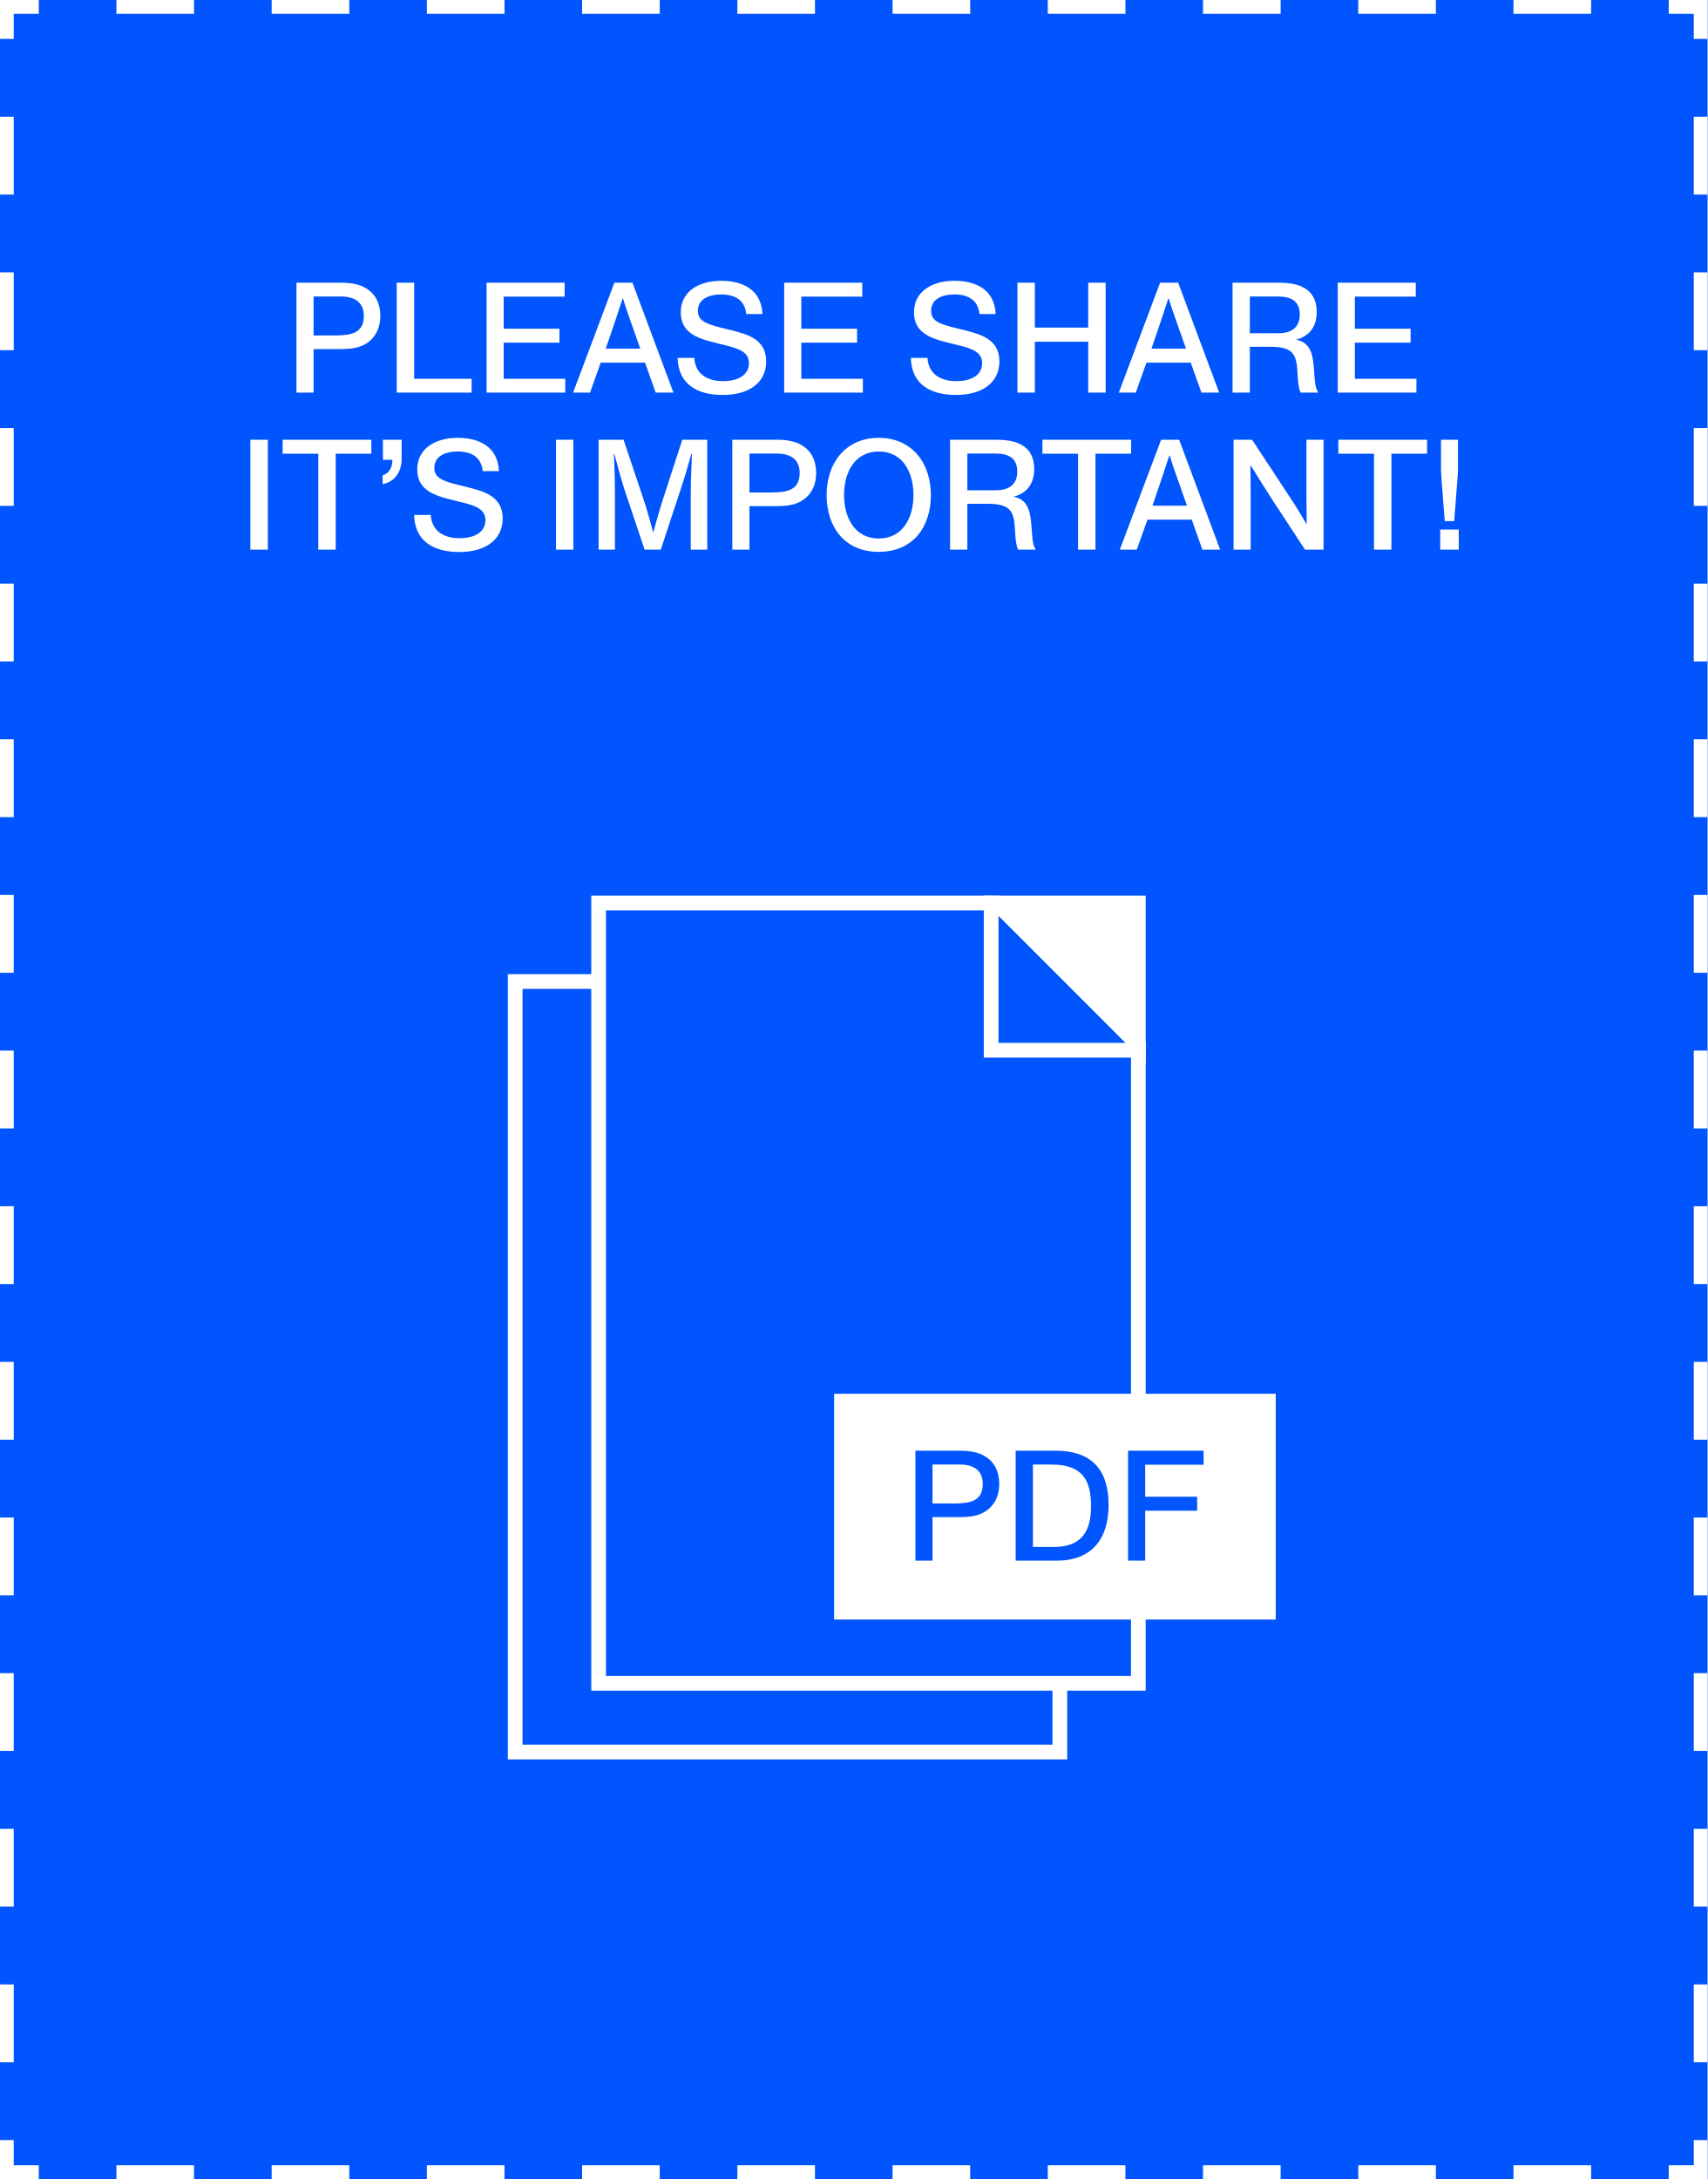
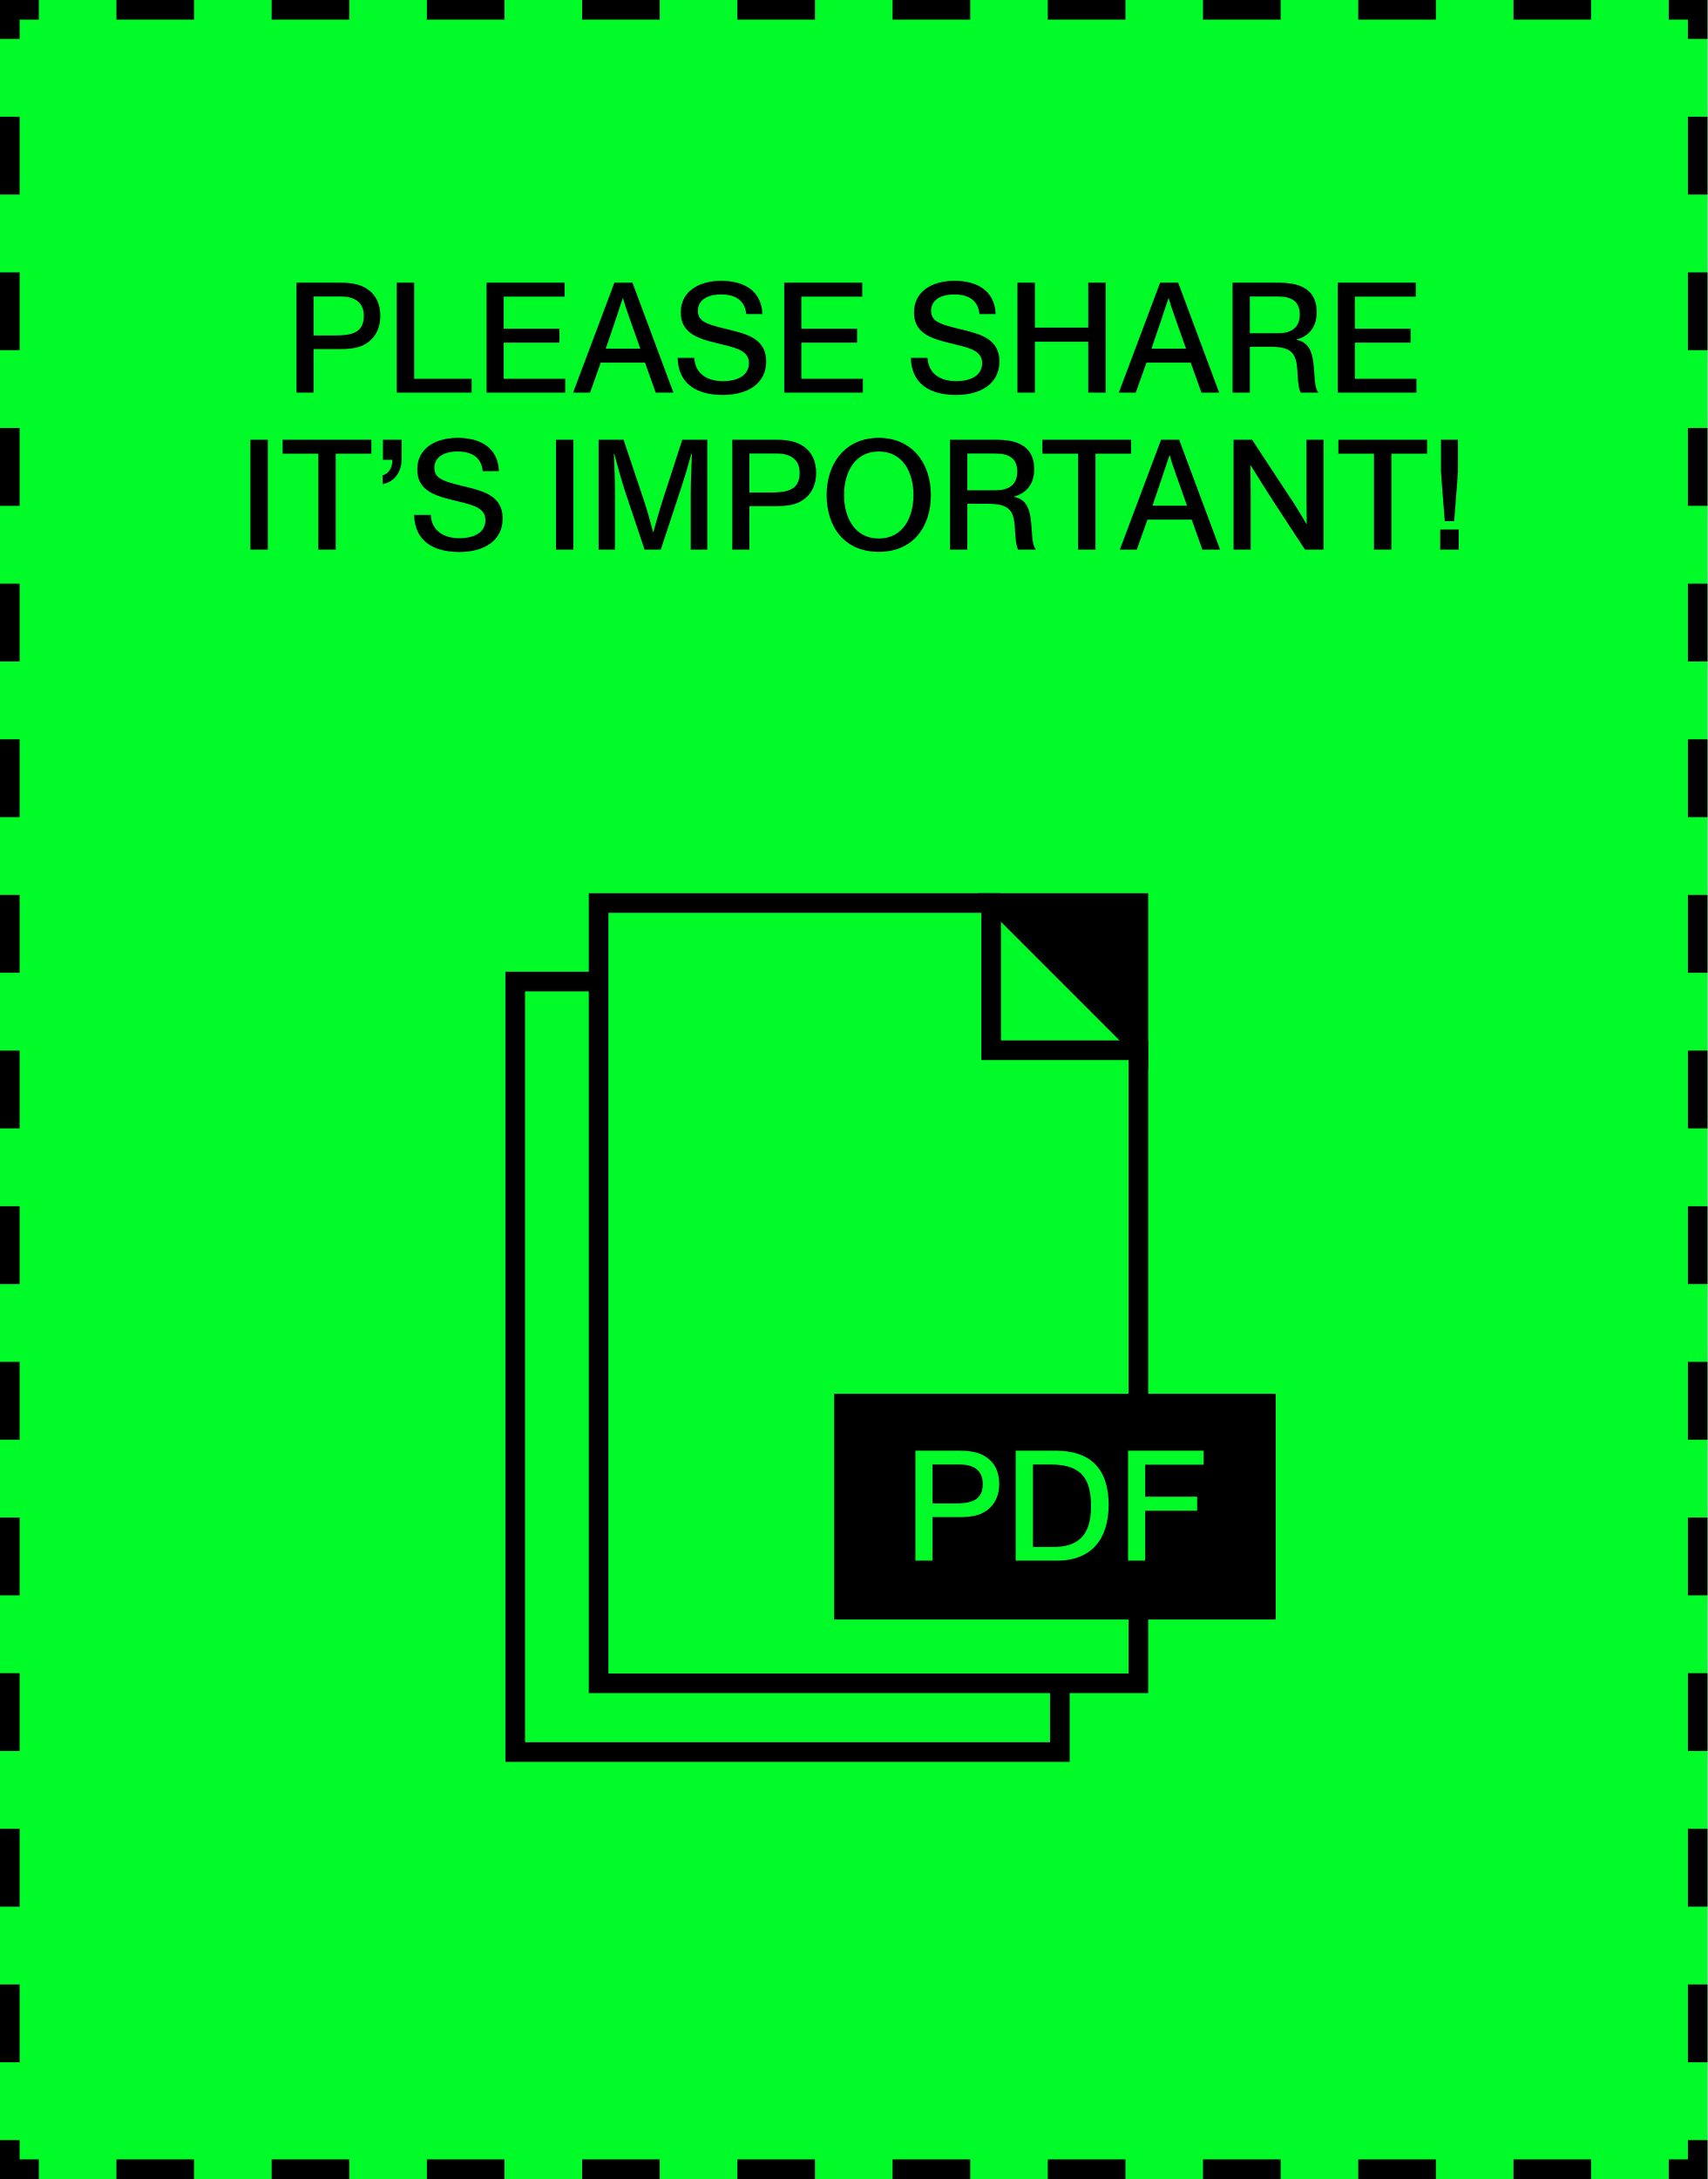
<svg xmlns="http://www.w3.org/2000/svg" width="87" height="111" viewBox="0 0 87 111" fill="none">
-   <rect width="87" height="111" fill="#0055FF" />
-   <mask id="stroke0_46_821" fill="white">
+   <rect width="87" height="111" fill="#00FB29" />
+   <mask id="stroke0_96_2542" fill="white">
    <path d="M0 0H87V111H0V0Z" />
  </mask>
-   <path d="M0 0V-0.35H-0.35V0H0ZM87 0H87.35V-0.35H87V0ZM87 111V111.35H87.35V111H87ZM0 111H-0.35V111.35H0V111ZM0 0H-0.35V1.982H0H0.35V0H0ZM0 5.946H-0.35V9.911H0H0.35V5.946H0ZM0 13.875H-0.35V17.839H0H0.35V13.875H0ZM0 21.804H-0.35V25.768H0H0.35V21.804H0ZM0 29.732H-0.35V33.696H0H0.35V29.732H0ZM0 37.661H-0.35V41.625H0H0.35V37.661H0ZM0 45.589H-0.35V49.554H0H0.35V45.589H0ZM0 53.518H-0.35V57.482H0H0.35V53.518H0ZM0 61.446H-0.35V65.411H0H0.35V61.446H0ZM0 69.375H-0.35V73.339H0H0.35V69.375H0ZM0 77.304H-0.35V81.268H0H0.35V77.304H0ZM0 85.232H-0.35V89.196H0H0.35V85.232H0ZM0 93.161H-0.35V97.125H0H0.35V93.161H0ZM0 101.089H-0.35V105.054H0H0.35V101.089H0ZM0 109.018H-0.35V111H0H0.35V109.018H0ZM0 111V111.35H1.977V111V110.65H0V111ZM5.932 111V111.35H9.886V111V110.65H5.932V111ZM13.841 111V111.35H17.796V111V110.65H13.841V111ZM21.75 111V111.35H25.704V111V110.65H21.75V111ZM29.659 111V111.35H33.614V111V110.65H29.659V111ZM37.568 111V111.35H41.523V111V110.65H37.568V111ZM45.477 111V111.35H49.432V111V110.65H45.477V111ZM53.386 111V111.35H57.341V111V110.65H53.386V111ZM61.295 111V111.35H65.25V111V110.65H61.295V111ZM69.204 111V111.35H73.159V111V110.65H69.204V111ZM77.114 111V111.35H81.068V111V110.65H77.114V111ZM85.023 111V111.35H87V111V110.65H85.023V111ZM87 111H87.35V109.018H87H86.65V111H87ZM87 105.054H87.35V101.089H87H86.65V105.054H87ZM87 97.125H87.35V93.161H87H86.65V97.125H87ZM87 89.196H87.35V85.232H87H86.65V89.196H87ZM87 81.268H87.35V77.304H87H86.65V81.268H87ZM87 73.339H87.35V69.375H87H86.65V73.339H87ZM87 65.411H87.35V61.446H87H86.65V65.411H87ZM87 57.482H87.35V53.518H87H86.65V57.482H87ZM87 49.554H87.35V45.589H87H86.65V49.554H87ZM87 41.625H87.35V37.661H87H86.65V41.625H87ZM87 33.696H87.35V29.732H87H86.65V33.696H87ZM87 25.768H87.35V21.804H87H86.65V25.768H87ZM87 17.839H87.35V13.875H87H86.65V17.839H87ZM87 9.911H87.35V5.946H87H86.65V9.911H87ZM87 1.982H87.35V0H87H86.65V1.982H87ZM87 0V-0.35H85.023V0V0.35H87V0ZM81.068 0V-0.35H77.114V0V0.35H81.068V0ZM73.159 0V-0.35H69.204V0V0.35H73.159V0ZM65.25 0V-0.35H61.295V0V0.35H65.25V0ZM57.341 0V-0.35H53.386V0V0.35H57.341V0ZM49.432 0V-0.35H45.477V0V0.35H49.432V0ZM41.523 0V-0.35H37.568V0V0.35H41.523V0ZM33.614 0V-0.35H29.659V0V0.35H33.614V0ZM25.705 0V-0.35H21.75V0V0.35H25.705V0ZM17.796 0V-0.35H13.841V0V0.35H17.796V0ZM9.886 0V-0.35H5.932V0V0.35H9.886V0ZM1.977 0V-0.35H0V0V0.35H1.977V0ZM0 0V-0.7H-0.7V0H0ZM87 0H87.7V-0.7H87V0ZM87 111V111.7H87.7V111H87ZM0 111H-0.7V111.7H0V111ZM0 0H-0.7V1.982H0H0.7V0H0ZM0 5.946H-0.7V9.911H0H0.7V5.946H0ZM0 13.875H-0.7V17.839H0H0.7V13.875H0ZM0 21.804H-0.7V25.768H0H0.7V21.804H0ZM0 29.732H-0.7V33.696H0H0.7V29.732H0ZM0 37.661H-0.7V41.625H0H0.7V37.661H0ZM0 45.589H-0.7V49.554H0H0.7V45.589H0ZM0 53.518H-0.7V57.482H0H0.7V53.518H0ZM0 61.446H-0.7V65.411H0H0.7V61.446H0ZM0 69.375H-0.7V73.339H0H0.7V69.375H0ZM0 77.304H-0.7V81.268H0H0.7V77.304H0ZM0 85.232H-0.7V89.196H0H0.7V85.232H0ZM0 93.161H-0.7V97.125H0H0.7V93.161H0ZM0 101.089H-0.7V105.054H0H0.7V101.089H0ZM0 109.018H-0.7V111H0H0.7V109.018H0ZM0 111V111.7H1.977V111V110.3H0V111ZM5.932 111V111.7H9.886V111V110.3H5.932V111ZM13.841 111V111.7H17.796V111V110.3H13.841V111ZM21.75 111V111.7H25.704V111V110.3H21.75V111ZM29.659 111V111.7H33.614V111V110.3H29.659V111ZM37.568 111V111.7H41.523V111V110.3H37.568V111ZM45.477 111V111.7H49.432V111V110.3H45.477V111ZM53.386 111V111.7H57.341V111V110.3H53.386V111ZM61.295 111V111.7H65.25V111V110.3H61.295V111ZM69.204 111V111.7H73.159V111V110.3H69.204V111ZM77.114 111V111.7H81.068V111V110.3H77.114V111ZM85.023 111V111.7H87V111V110.3H85.023V111ZM87 111H87.7V109.018H87H86.3V111H87ZM87 105.054H87.7V101.089H87H86.3V105.054H87ZM87 97.125H87.7V93.161H87H86.3V97.125H87ZM87 89.196H87.7V85.232H87H86.3V89.196H87ZM87 81.268H87.7V77.304H87H86.3V81.268H87ZM87 73.339H87.7V69.375H87H86.3V73.339H87ZM87 65.411H87.7V61.446H87H86.3V65.411H87ZM87 57.482H87.7V53.518H87H86.3V57.482H87ZM87 49.554H87.7V45.589H87H86.3V49.554H87ZM87 41.625H87.7V37.661H87H86.3V41.625H87ZM87 33.696H87.7V29.732H87H86.3V33.696H87ZM87 25.768H87.7V21.804H87H86.3V25.768H87ZM87 17.839H87.7V13.875H87H86.3V17.839H87ZM87 9.911H87.7V5.946H87H86.3V9.911H87ZM87 1.982H87.7V0H87H86.3V1.982H87ZM87 0V-0.7H85.023V0V0.7H87V0ZM81.068 0V-0.7H77.114V0V0.7H81.068V0ZM73.159 0V-0.7H69.204V0V0.7H73.159V0ZM65.25 0V-0.7H61.295V0V0.7H65.25V0ZM57.341 0V-0.7H53.386V0V0.7H57.341V0ZM49.432 0V-0.7H45.477V0V0.7H49.432V0ZM41.523 0V-0.7H37.568V0V0.7H41.523V0ZM33.614 0V-0.7H29.659V0V0.7H33.614V0ZM25.705 0V-0.7H21.75V0V0.7H25.705V0ZM17.796 0V-0.7H13.841V0V0.7H17.796V0ZM9.886 0V-0.7H5.932V0V0.7H9.886V0ZM1.977 0V-0.7H0V0V0.7H1.977V0Z" fill="white" mask="url(#stroke0_46_821)" />
-   <path d="M30.5 46V85.75H58V53.25L50.75 46H30.5Z" stroke-width="0.75" stroke="white" />
-   <path d="M30.5 50H26.25V89.25H54V86" stroke-width="0.75" stroke="white" />
-   <rect x="42.875" y="71.375" width="21.75" height="10.75" fill="white" stroke-width="0.75" stroke="white" />
-   <path d="M46.64 79.5V73.9H48.912C49.464 73.9 49.88 73.996 50.176 74.18C50.68 74.476 50.912 74.98 50.912 75.596C50.912 76.148 50.712 76.62 50.296 76.932C49.88 77.244 49.384 77.284 48.776 77.284H47.512V79.5H46.64ZM47.512 74.604V76.588H48.6C49.424 76.588 50.072 76.476 50.072 75.588C50.072 74.86 49.544 74.604 48.92 74.604H47.512ZM51.749 79.5V73.9H53.789C55.549 73.9 56.485 74.804 56.485 76.66C56.485 78.356 55.653 79.5 53.853 79.5H51.749ZM52.629 74.604V78.804H53.677C54.877 78.804 55.589 78.26 55.589 76.74C55.589 75.388 55.157 74.604 53.549 74.604H52.629ZM58.348 79.5H57.476V73.9H61.324V74.612H58.348V76.244H60.996V76.956H58.348V79.5Z" fill="#0055FF" />
-   <path d="M58 46H51L58 53.25V46Z" fill="white" stroke-width="0.75" stroke="white" />
-   <path d="M50.5 46V53.5H58" stroke-width="0.75" stroke="white" />
-   <path d="M15.105 20V14.4H17.377C17.929 14.4 18.345 14.496 18.641 14.68C19.145 14.976 19.377 15.48 19.377 16.096C19.377 16.648 19.177 17.12 18.761 17.432C18.345 17.744 17.849 17.784 17.241 17.784H15.977V20H15.105ZM15.977 15.104V17.088H17.065C17.889 17.088 18.537 16.976 18.537 16.088C18.537 15.36 18.009 15.104 17.385 15.104H15.977ZM21.102 14.4V19.296H24.03V20H20.214V14.4H21.102ZM28.504 16.744V17.456H25.664V19.296H28.8V20H24.792V14.4H28.768V15.112H25.664V16.744H28.504ZM29.2 20L31.304 14.4H32.224L34.312 20H33.408C33.224 19.496 33.048 18.984 32.864 18.472H30.608C30.424 18.984 30.248 19.496 30.064 20H29.2ZM31.352 16.328L30.864 17.76H32.624L32.12 16.336C31.92 15.784 31.808 15.432 31.744 15.2H31.728C31.64 15.448 31.52 15.824 31.352 16.328ZM34.526 18.232H35.374C35.422 19.064 36.062 19.416 36.83 19.416C37.654 19.416 38.158 19.08 38.158 18.496C38.158 17.928 37.638 17.752 36.91 17.576L36.454 17.464C35.462 17.224 34.686 16.92 34.686 15.912C34.686 14.824 35.638 14.304 36.742 14.304C37.878 14.304 38.798 14.784 38.846 16H38.022C37.95 15.288 37.454 15 36.742 15C36.006 15 35.558 15.312 35.558 15.824C35.558 16.304 35.878 16.48 36.75 16.696L37.334 16.84C38.07 17.032 39.038 17.28 39.038 18.408C39.038 19.536 38.102 20.12 36.83 20.12C35.502 20.12 34.558 19.56 34.526 18.232ZM43.668 16.744V17.456H40.828V19.296H43.964V20H39.956V14.4H43.932V15.112H40.828V16.744H43.668ZM46.409 18.232H47.257C47.305 19.064 47.945 19.416 48.713 19.416C49.537 19.416 50.041 19.08 50.041 18.496C50.041 17.928 49.521 17.752 48.793 17.576L48.337 17.464C47.345 17.224 46.569 16.92 46.569 15.912C46.569 14.824 47.521 14.304 48.625 14.304C49.761 14.304 50.681 14.784 50.729 16H49.905C49.833 15.288 49.337 15 48.625 15C47.889 15 47.441 15.312 47.441 15.824C47.441 16.304 47.761 16.48 48.633 16.696L49.217 16.84C49.953 17.032 50.921 17.28 50.921 18.408C50.921 19.536 49.985 20.12 48.713 20.12C47.385 20.12 46.441 19.56 46.409 18.232ZM56.335 14.4V20H55.447V17.408H52.727V20H51.839V14.4H52.727V16.688H55.447V14.4H56.335ZM57.005 20L59.109 14.4H60.029L62.117 20H61.213C61.029 19.496 60.853 18.984 60.669 18.472H58.413C58.229 18.984 58.053 19.496 57.869 20H57.005ZM59.157 16.328L58.669 17.76H60.429L59.925 16.336C59.725 15.784 59.613 15.432 59.549 15.2H59.533C59.445 15.448 59.325 15.824 59.157 16.328ZM62.8 20V14.4H65.136C65.608 14.4 65.984 14.456 66.264 14.576C66.84 14.808 67.088 15.28 67.088 15.896C67.088 16.664 66.688 17.128 66.056 17.296V17.312C66.632 17.416 66.864 17.856 66.928 18.584L66.944 18.76C66.992 19.2 66.968 19.72 67.16 19.976V20H66.272C66.168 19.816 66.136 19.448 66.112 19.088L66.104 18.92C66.056 17.992 65.816 17.664 64.712 17.664H63.68V20H62.8ZM63.68 15.104V16.976H65.128C65.744 16.976 66.224 16.728 66.224 16.024C66.224 15.304 65.744 15.104 65.12 15.104H63.68ZM71.871 16.744V17.456H69.031V19.296H72.168V20H68.159V14.4H72.135V15.112H69.031V16.744H71.871ZM13.645 22.4V28H12.757V22.4H13.645ZM18.921 23.112H17.105V28H16.217V23.112H14.401V22.4H18.921V23.112ZM19.511 23.424V22.4H20.463V23.368C20.463 24.016 20.135 24.536 19.495 24.664V24.208C19.823 24.136 19.991 23.792 19.991 23.472V23.424H19.511ZM21.1 26.232H21.948C21.996 27.064 22.636 27.416 23.404 27.416C24.228 27.416 24.732 27.08 24.732 26.496C24.732 25.928 24.212 25.752 23.484 25.576L23.028 25.464C22.036 25.224 21.26 24.92 21.26 23.912C21.26 22.824 22.212 22.304 23.316 22.304C24.452 22.304 25.372 22.784 25.42 24H24.596C24.524 23.288 24.028 23 23.316 23C22.58 23 22.132 23.312 22.132 23.824C22.132 24.304 22.452 24.48 23.324 24.696L23.908 24.84C24.644 25.032 25.612 25.28 25.612 26.408C25.612 27.536 24.676 28.12 23.404 28.12C22.076 28.12 21.132 27.56 21.1 26.232ZM29.215 22.4V28H28.328V22.4H29.215ZM34.675 24.944L33.667 28H32.843L31.811 24.92C31.659 24.44 31.427 23.608 31.299 23.12H31.275C31.307 23.624 31.331 24.464 31.331 25.104V28H30.499V22.4H31.771L32.787 25.432C32.995 26.032 33.179 26.76 33.275 27.104H33.291C33.419 26.632 33.587 26.032 33.779 25.432L34.763 22.4H36.035V28H35.195V25.056C35.195 24.416 35.243 23.632 35.251 23.112H35.227C35.099 23.584 34.859 24.4 34.675 24.944ZM37.312 28V22.4H39.584C40.136 22.4 40.552 22.496 40.848 22.68C41.352 22.976 41.584 23.48 41.584 24.096C41.584 24.648 41.384 25.12 40.968 25.432C40.552 25.744 40.056 25.784 39.448 25.784H38.184V28H37.312ZM38.184 23.104V25.088H39.272C40.096 25.088 40.744 24.976 40.744 24.088C40.744 23.36 40.216 23.104 39.592 23.104H38.184ZM44.773 28.112C43.045 28.112 42.117 26.864 42.117 25.216C42.117 23.584 43.085 22.304 44.773 22.304C46.461 22.304 47.429 23.584 47.429 25.216C47.429 26.864 46.501 28.112 44.773 28.112ZM44.773 23C43.557 23 43.005 24.056 43.005 25.216C43.005 26.376 43.557 27.432 44.773 27.432C45.997 27.432 46.541 26.376 46.541 25.216C46.541 24.056 45.997 23 44.773 23ZM48.406 28V22.4H50.742C51.214 22.4 51.59 22.456 51.87 22.576C52.446 22.808 52.694 23.28 52.694 23.896C52.694 24.664 52.294 25.128 51.662 25.296V25.312C52.238 25.416 52.47 25.856 52.534 26.584L52.55 26.76C52.598 27.2 52.574 27.72 52.766 27.976V28H51.878C51.774 27.816 51.742 27.448 51.718 27.088L51.71 26.92C51.662 25.992 51.422 25.664 50.318 25.664H49.286V28H48.406ZM49.286 23.104V24.976H50.734C51.35 24.976 51.83 24.728 51.83 24.024C51.83 23.304 51.35 23.104 50.726 23.104H49.286ZM57.632 23.112H55.816V28H54.928V23.112H53.112V22.4H57.632V23.112ZM57.055 28L59.159 22.4H60.079L62.167 28H61.263C61.079 27.496 60.903 26.984 60.719 26.472H58.463C58.279 26.984 58.103 27.496 57.919 28H57.055ZM59.207 24.328L58.719 25.76H60.479L59.975 24.336C59.775 23.784 59.663 23.432 59.599 23.2H59.583C59.495 23.448 59.375 23.824 59.207 24.328ZM63.795 22.4L65.683 25.272C65.995 25.728 66.299 26.24 66.563 26.688H66.579C66.579 26.248 66.563 25.664 66.563 25.208V22.4H67.435V28H66.491L64.867 25.52C64.491 24.944 64.115 24.336 63.723 23.704H63.707C63.715 24.152 63.723 24.672 63.723 25.144V28H62.851V22.4H63.795ZM72.71 23.112H70.894V28H70.006V23.112H68.19V22.4H72.71V23.112ZM74.284 22.4V24.016C74.26 24.464 74.116 26.192 74.092 26.544H73.612C73.588 26.192 73.444 24.464 73.42 24.016V22.4H74.284ZM74.324 26.976V28H73.38V26.976H74.324Z" fill="white" />
+   <path d="M0 0V-0.5H-0.5V0H0ZM87 0H87.5V-0.5H87V0ZM87 111V111.5H87.5V111H87ZM0 111H-0.5V111.5H0V111ZM0 0H-0.5V1.982H0H0.5V0H0ZM0 5.946H-0.5V9.911H0H0.5V5.946H0ZM0 13.875H-0.5V17.839H0H0.5V13.875H0ZM0 21.804H-0.5V25.768H0H0.5V21.804H0ZM0 29.732H-0.5V33.696H0H0.5V29.732H0ZM0 37.661H-0.5V41.625H0H0.5V37.661H0ZM0 45.589H-0.5V49.554H0H0.5V45.589H0ZM0 53.518H-0.5V57.482H0H0.5V53.518H0ZM0 61.446H-0.5V65.411H0H0.5V61.446H0ZM0 69.375H-0.5V73.339H0H0.5V69.375H0ZM0 77.304H-0.5V81.268H0H0.5V77.304H0ZM0 85.232H-0.5V89.196H0H0.5V85.232H0ZM0 93.161H-0.5V97.125H0H0.5V93.161H0ZM0 101.089H-0.5V105.054H0H0.5V101.089H0ZM0 109.018H-0.5V111H0H0.5V109.018H0ZM0 111V111.5H1.977V111V110.5H0V111ZM5.932 111V111.5H9.886V111V110.5H5.932V111ZM13.841 111V111.5H17.796V111V110.5H13.841V111ZM21.75 111V111.5H25.704V111V110.5H21.75V111ZM29.659 111V111.5H33.614V111V110.5H29.659V111ZM37.568 111V111.5H41.523V111V110.5H37.568V111ZM45.477 111V111.5H49.432V111V110.5H45.477V111ZM53.386 111V111.5H57.341V111V110.5H53.386V111ZM61.295 111V111.5H65.25V111V110.5H61.295V111ZM69.204 111V111.5H73.159V111V110.5H69.204V111ZM77.114 111V111.5H81.068V111V110.5H77.114V111ZM85.023 111V111.5H87V111V110.5H85.023V111ZM87 111H87.5V109.018H87H86.5V111H87ZM87 105.054H87.5V101.089H87H86.5V105.054H87ZM87 97.125H87.5V93.161H87H86.5V97.125H87ZM87 89.196H87.5V85.232H87H86.5V89.196H87ZM87 81.268H87.5V77.304H87H86.5V81.268H87ZM87 73.339H87.5V69.375H87H86.5V73.339H87ZM87 65.411H87.5V61.446H87H86.5V65.411H87ZM87 57.482H87.5V53.518H87H86.5V57.482H87ZM87 49.554H87.5V45.589H87H86.5V49.554H87ZM87 41.625H87.5V37.661H87H86.5V41.625H87ZM87 33.696H87.5V29.732H87H86.5V33.696H87ZM87 25.768H87.5V21.804H87H86.5V25.768H87ZM87 17.839H87.5V13.875H87H86.5V17.839H87ZM87 9.911H87.5V5.946H87H86.5V9.911H87ZM87 1.982H87.5V0H87H86.5V1.982H87ZM87 0V-0.5H85.023V0V0.5H87V0ZM81.068 0V-0.5H77.114V0V0.5H81.068V0ZM73.159 0V-0.5H69.204V0V0.5H73.159V0ZM65.25 0V-0.5H61.295V0V0.5H65.25V0ZM57.341 0V-0.5H53.386V0V0.5H57.341V0ZM49.432 0V-0.5H45.477V0V0.5H49.432V0ZM41.523 0V-0.5H37.568V0V0.5H41.523V0ZM33.614 0V-0.5H29.659V0V0.5H33.614V0ZM25.705 0V-0.5H21.75V0V0.5H25.705V0ZM17.796 0V-0.5H13.841V0V0.5H17.796V0ZM9.886 0V-0.5H5.932V0V0.5H9.886V0ZM1.977 0V-0.5H0V0V0.5H1.977V0ZM0 0V-1H-1V0H0ZM87 0H88V-1H87V0ZM87 111V112H88V111H87ZM0 111H-1V112H0V111ZM0 0H-1V1.982H0H1V0H0ZM0 5.946H-1V9.911H0H1V5.946H0ZM0 13.875H-1V17.839H0H1V13.875H0ZM0 21.804H-1V25.768H0H1V21.804H0ZM0 29.732H-1V33.696H0H1V29.732H0ZM0 37.661H-1V41.625H0H1V37.661H0ZM0 45.589H-1V49.554H0H1V45.589H0ZM0 53.518H-1V57.482H0H1V53.518H0ZM0 61.446H-1V65.411H0H1V61.446H0ZM0 69.375H-1V73.339H0H1V69.375H0ZM0 77.304H-1V81.268H0H1V77.304H0ZM0 85.232H-1V89.196H0H1V85.232H0ZM0 93.161H-1V97.125H0H1V93.161H0ZM0 101.089H-1V105.054H0H1V101.089H0ZM0 109.018H-1V111H0H1V109.018H0ZM0 111V112H1.977V111V110H0V111ZM5.932 111V112H9.886V111V110H5.932V111ZM13.841 111V112H17.796V111V110H13.841V111ZM21.75 111V112H25.704V111V110H21.75V111ZM29.659 111V112H33.614V111V110H29.659V111ZM37.568 111V112H41.523V111V110H37.568V111ZM45.477 111V112H49.432V111V110H45.477V111ZM53.386 111V112H57.341V111V110H53.386V111ZM61.295 111V112H65.25V111V110H61.295V111ZM69.204 111V112H73.159V111V110H69.204V111ZM77.114 111V112H81.068V111V110H77.114V111ZM85.023 111V112H87V111V110H85.023V111ZM87 111H88V109.018H87H86V111H87ZM87 105.054H88V101.089H87H86V105.054H87ZM87 97.125H88V93.161H87H86V97.125H87ZM87 89.196H88V85.232H87H86V89.196H87ZM87 81.268H88V77.304H87H86V81.268H87ZM87 73.339H88V69.375H87H86V73.339H87ZM87 65.411H88V61.446H87H86V65.411H87ZM87 57.482H88V53.518H87H86V57.482H87ZM87 49.554H88V45.589H87H86V49.554H87ZM87 41.625H88V37.661H87H86V41.625H87ZM87 33.696H88V29.732H87H86V33.696H87ZM87 25.768H88V21.804H87H86V25.768H87ZM87 17.839H88V13.875H87H86V17.839H87ZM87 9.911H88V5.946H87H86V9.911H87ZM87 1.982H88V0H87H86V1.982H87ZM87 0V-1H85.023V0V1H87V0ZM81.068 0V-1H77.114V0V1H81.068V0ZM73.159 0V-1H69.204V0V1H73.159V0ZM65.25 0V-1H61.295V0V1H65.25V0ZM57.341 0V-1H53.386V0V1H57.341V0ZM49.432 0V-1H45.477V0V1H49.432V0ZM41.523 0V-1H37.568V0V1H41.523V0ZM33.614 0V-1H29.659V0V1H33.614V0ZM25.705 0V-1H21.75V0V1H25.705V0ZM17.796 0V-1H13.841V0V1H17.796V0ZM9.886 0V-1H5.932V0V1H9.886V0ZM1.977 0V-1H0V0V1H1.977V0Z" fill="black" mask="url(#stroke0_96_2542)" />
+   <path d="M30.5 46V85.75H58V53.25L50.75 46H30.5Z" stroke="black" />
+   <path d="M30.5 50H26.25V89.25H54V86" stroke="black" />
+   <rect x="43" y="71.5" width="21.5" height="10.5" fill="black" stroke="black" />
+   <path d="M46.64 79.5V73.9H48.912C49.464 73.9 49.88 73.996 50.176 74.18C50.68 74.476 50.912 74.98 50.912 75.596C50.912 76.148 50.712 76.62 50.296 76.932C49.88 77.244 49.384 77.284 48.776 77.284H47.512V79.5H46.64ZM47.512 74.604V76.588H48.6C49.424 76.588 50.072 76.476 50.072 75.588C50.072 74.86 49.544 74.604 48.92 74.604H47.512ZM51.749 79.5V73.9H53.789C55.549 73.9 56.485 74.804 56.485 76.66C56.485 78.356 55.653 79.5 53.853 79.5H51.749ZM52.629 74.604V78.804H53.677C54.877 78.804 55.589 78.26 55.589 76.74C55.589 75.388 55.157 74.604 53.549 74.604H52.629ZM58.348 79.5H57.476V73.9H61.324V74.612H58.348V76.244H60.996V76.956H58.348V79.5Z" fill="#00FB29" />
+   <path d="M58 46H51L58 53.25V46Z" fill="black" stroke="black" />
+   <path d="M50.5 46V53.5H58" stroke="black" />
+   <path d="M15.105 20V14.4H17.377C17.929 14.4 18.345 14.496 18.641 14.68C19.145 14.976 19.377 15.48 19.377 16.096C19.377 16.648 19.177 17.12 18.761 17.432C18.345 17.744 17.849 17.784 17.241 17.784H15.977V20H15.105ZM15.977 15.104V17.088H17.065C17.889 17.088 18.537 16.976 18.537 16.088C18.537 15.36 18.009 15.104 17.385 15.104H15.977ZM21.102 14.4V19.296H24.03V20H20.214V14.4H21.102ZM28.504 16.744V17.456H25.664V19.296H28.8V20H24.792V14.4H28.768V15.112H25.664V16.744H28.504ZM29.2 20L31.304 14.4H32.224L34.312 20H33.408C33.224 19.496 33.048 18.984 32.864 18.472H30.608C30.424 18.984 30.248 19.496 30.064 20H29.2ZM31.352 16.328L30.864 17.76H32.624L32.12 16.336C31.92 15.784 31.808 15.432 31.744 15.2H31.728C31.64 15.448 31.52 15.824 31.352 16.328ZM34.526 18.232H35.374C35.422 19.064 36.062 19.416 36.83 19.416C37.654 19.416 38.158 19.08 38.158 18.496C38.158 17.928 37.638 17.752 36.91 17.576L36.454 17.464C35.462 17.224 34.686 16.92 34.686 15.912C34.686 14.824 35.638 14.304 36.742 14.304C37.878 14.304 38.798 14.784 38.846 16H38.022C37.95 15.288 37.454 15 36.742 15C36.006 15 35.558 15.312 35.558 15.824C35.558 16.304 35.878 16.48 36.75 16.696L37.334 16.84C38.07 17.032 39.038 17.28 39.038 18.408C39.038 19.536 38.102 20.12 36.83 20.12C35.502 20.12 34.558 19.56 34.526 18.232ZM43.668 16.744V17.456H40.828V19.296H43.964V20H39.956V14.4H43.932V15.112H40.828V16.744H43.668ZM46.409 18.232H47.257C47.305 19.064 47.945 19.416 48.713 19.416C49.537 19.416 50.041 19.08 50.041 18.496C50.041 17.928 49.521 17.752 48.793 17.576L48.337 17.464C47.345 17.224 46.569 16.92 46.569 15.912C46.569 14.824 47.521 14.304 48.625 14.304C49.761 14.304 50.681 14.784 50.729 16H49.905C49.833 15.288 49.337 15 48.625 15C47.889 15 47.441 15.312 47.441 15.824C47.441 16.304 47.761 16.48 48.633 16.696L49.217 16.84C49.953 17.032 50.921 17.28 50.921 18.408C50.921 19.536 49.985 20.12 48.713 20.12C47.385 20.12 46.441 19.56 46.409 18.232ZM56.335 14.4V20H55.447V17.408H52.727V20H51.839V14.4H52.727V16.688H55.447V14.4H56.335ZM57.005 20L59.109 14.4H60.029L62.117 20H61.213C61.029 19.496 60.853 18.984 60.669 18.472H58.413C58.229 18.984 58.053 19.496 57.869 20H57.005ZM59.157 16.328L58.669 17.76H60.429L59.925 16.336C59.725 15.784 59.613 15.432 59.549 15.2H59.533C59.445 15.448 59.325 15.824 59.157 16.328ZM62.8 20V14.4H65.136C65.608 14.4 65.984 14.456 66.264 14.576C66.84 14.808 67.088 15.28 67.088 15.896C67.088 16.664 66.688 17.128 66.056 17.296V17.312C66.632 17.416 66.864 17.856 66.928 18.584L66.944 18.76C66.992 19.2 66.968 19.72 67.16 19.976V20H66.272C66.168 19.816 66.136 19.448 66.112 19.088L66.104 18.92C66.056 17.992 65.816 17.664 64.712 17.664H63.68V20H62.8ZM63.68 15.104V16.976H65.128C65.744 16.976 66.224 16.728 66.224 16.024C66.224 15.304 65.744 15.104 65.12 15.104H63.68ZM71.871 16.744V17.456H69.031V19.296H72.168V20H68.159V14.4H72.135V15.112H69.031V16.744H71.871ZM13.645 22.4V28H12.757V22.4H13.645ZM18.921 23.112H17.105V28H16.217V23.112H14.401V22.4H18.921V23.112ZM19.511 23.424V22.4H20.463V23.368C20.463 24.016 20.135 24.536 19.495 24.664V24.208C19.823 24.136 19.991 23.792 19.991 23.472V23.424H19.511ZM21.1 26.232H21.948C21.996 27.064 22.636 27.416 23.404 27.416C24.228 27.416 24.732 27.08 24.732 26.496C24.732 25.928 24.212 25.752 23.484 25.576L23.028 25.464C22.036 25.224 21.26 24.92 21.26 23.912C21.26 22.824 22.212 22.304 23.316 22.304C24.452 22.304 25.372 22.784 25.42 24H24.596C24.524 23.288 24.028 23 23.316 23C22.58 23 22.132 23.312 22.132 23.824C22.132 24.304 22.452 24.48 23.324 24.696L23.908 24.84C24.644 25.032 25.612 25.28 25.612 26.408C25.612 27.536 24.676 28.12 23.404 28.12C22.076 28.12 21.132 27.56 21.1 26.232ZM29.215 22.4V28H28.328V22.4H29.215ZM34.675 24.944L33.667 28H32.843L31.811 24.92C31.659 24.44 31.427 23.608 31.299 23.12H31.275C31.307 23.624 31.331 24.464 31.331 25.104V28H30.499V22.4H31.771L32.787 25.432C32.995 26.032 33.179 26.76 33.275 27.104H33.291C33.419 26.632 33.587 26.032 33.779 25.432L34.763 22.4H36.035V28H35.195V25.056C35.195 24.416 35.243 23.632 35.251 23.112H35.227C35.099 23.584 34.859 24.4 34.675 24.944ZM37.312 28V22.4H39.584C40.136 22.4 40.552 22.496 40.848 22.68C41.352 22.976 41.584 23.48 41.584 24.096C41.584 24.648 41.384 25.12 40.968 25.432C40.552 25.744 40.056 25.784 39.448 25.784H38.184V28H37.312ZM38.184 23.104V25.088H39.272C40.096 25.088 40.744 24.976 40.744 24.088C40.744 23.36 40.216 23.104 39.592 23.104H38.184ZM44.773 28.112C43.045 28.112 42.117 26.864 42.117 25.216C42.117 23.584 43.085 22.304 44.773 22.304C46.461 22.304 47.429 23.584 47.429 25.216C47.429 26.864 46.501 28.112 44.773 28.112ZM44.773 23C43.557 23 43.005 24.056 43.005 25.216C43.005 26.376 43.557 27.432 44.773 27.432C45.997 27.432 46.541 26.376 46.541 25.216C46.541 24.056 45.997 23 44.773 23ZM48.406 28V22.4H50.742C51.214 22.4 51.59 22.456 51.87 22.576C52.446 22.808 52.694 23.28 52.694 23.896C52.694 24.664 52.294 25.128 51.662 25.296V25.312C52.238 25.416 52.47 25.856 52.534 26.584L52.55 26.76C52.598 27.2 52.574 27.72 52.766 27.976V28H51.878C51.774 27.816 51.742 27.448 51.718 27.088L51.71 26.92C51.662 25.992 51.422 25.664 50.318 25.664H49.286V28H48.406ZM49.286 23.104V24.976H50.734C51.35 24.976 51.83 24.728 51.83 24.024C51.83 23.304 51.35 23.104 50.726 23.104H49.286ZM57.632 23.112H55.816V28H54.928V23.112H53.112V22.4H57.632V23.112ZM57.055 28L59.159 22.4H60.079L62.167 28H61.263C61.079 27.496 60.903 26.984 60.719 26.472H58.463C58.279 26.984 58.103 27.496 57.919 28H57.055ZM59.207 24.328L58.719 25.76H60.479L59.975 24.336C59.775 23.784 59.663 23.432 59.599 23.2H59.583C59.495 23.448 59.375 23.824 59.207 24.328ZM63.795 22.4L65.683 25.272C65.995 25.728 66.299 26.24 66.563 26.688H66.579C66.579 26.248 66.563 25.664 66.563 25.208V22.4H67.435V28H66.491L64.867 25.52C64.491 24.944 64.115 24.336 63.723 23.704H63.707C63.715 24.152 63.723 24.672 63.723 25.144V28H62.851V22.4H63.795ZM72.71 23.112H70.894V28H70.006V23.112H68.19V22.4H72.71V23.112ZM74.284 22.4V24.016C74.26 24.464 74.116 26.192 74.092 26.544H73.612C73.588 26.192 73.444 24.464 73.42 24.016V22.4H74.284ZM74.324 26.976V28H73.38V26.976H74.324Z" fill="black" />
</svg>
